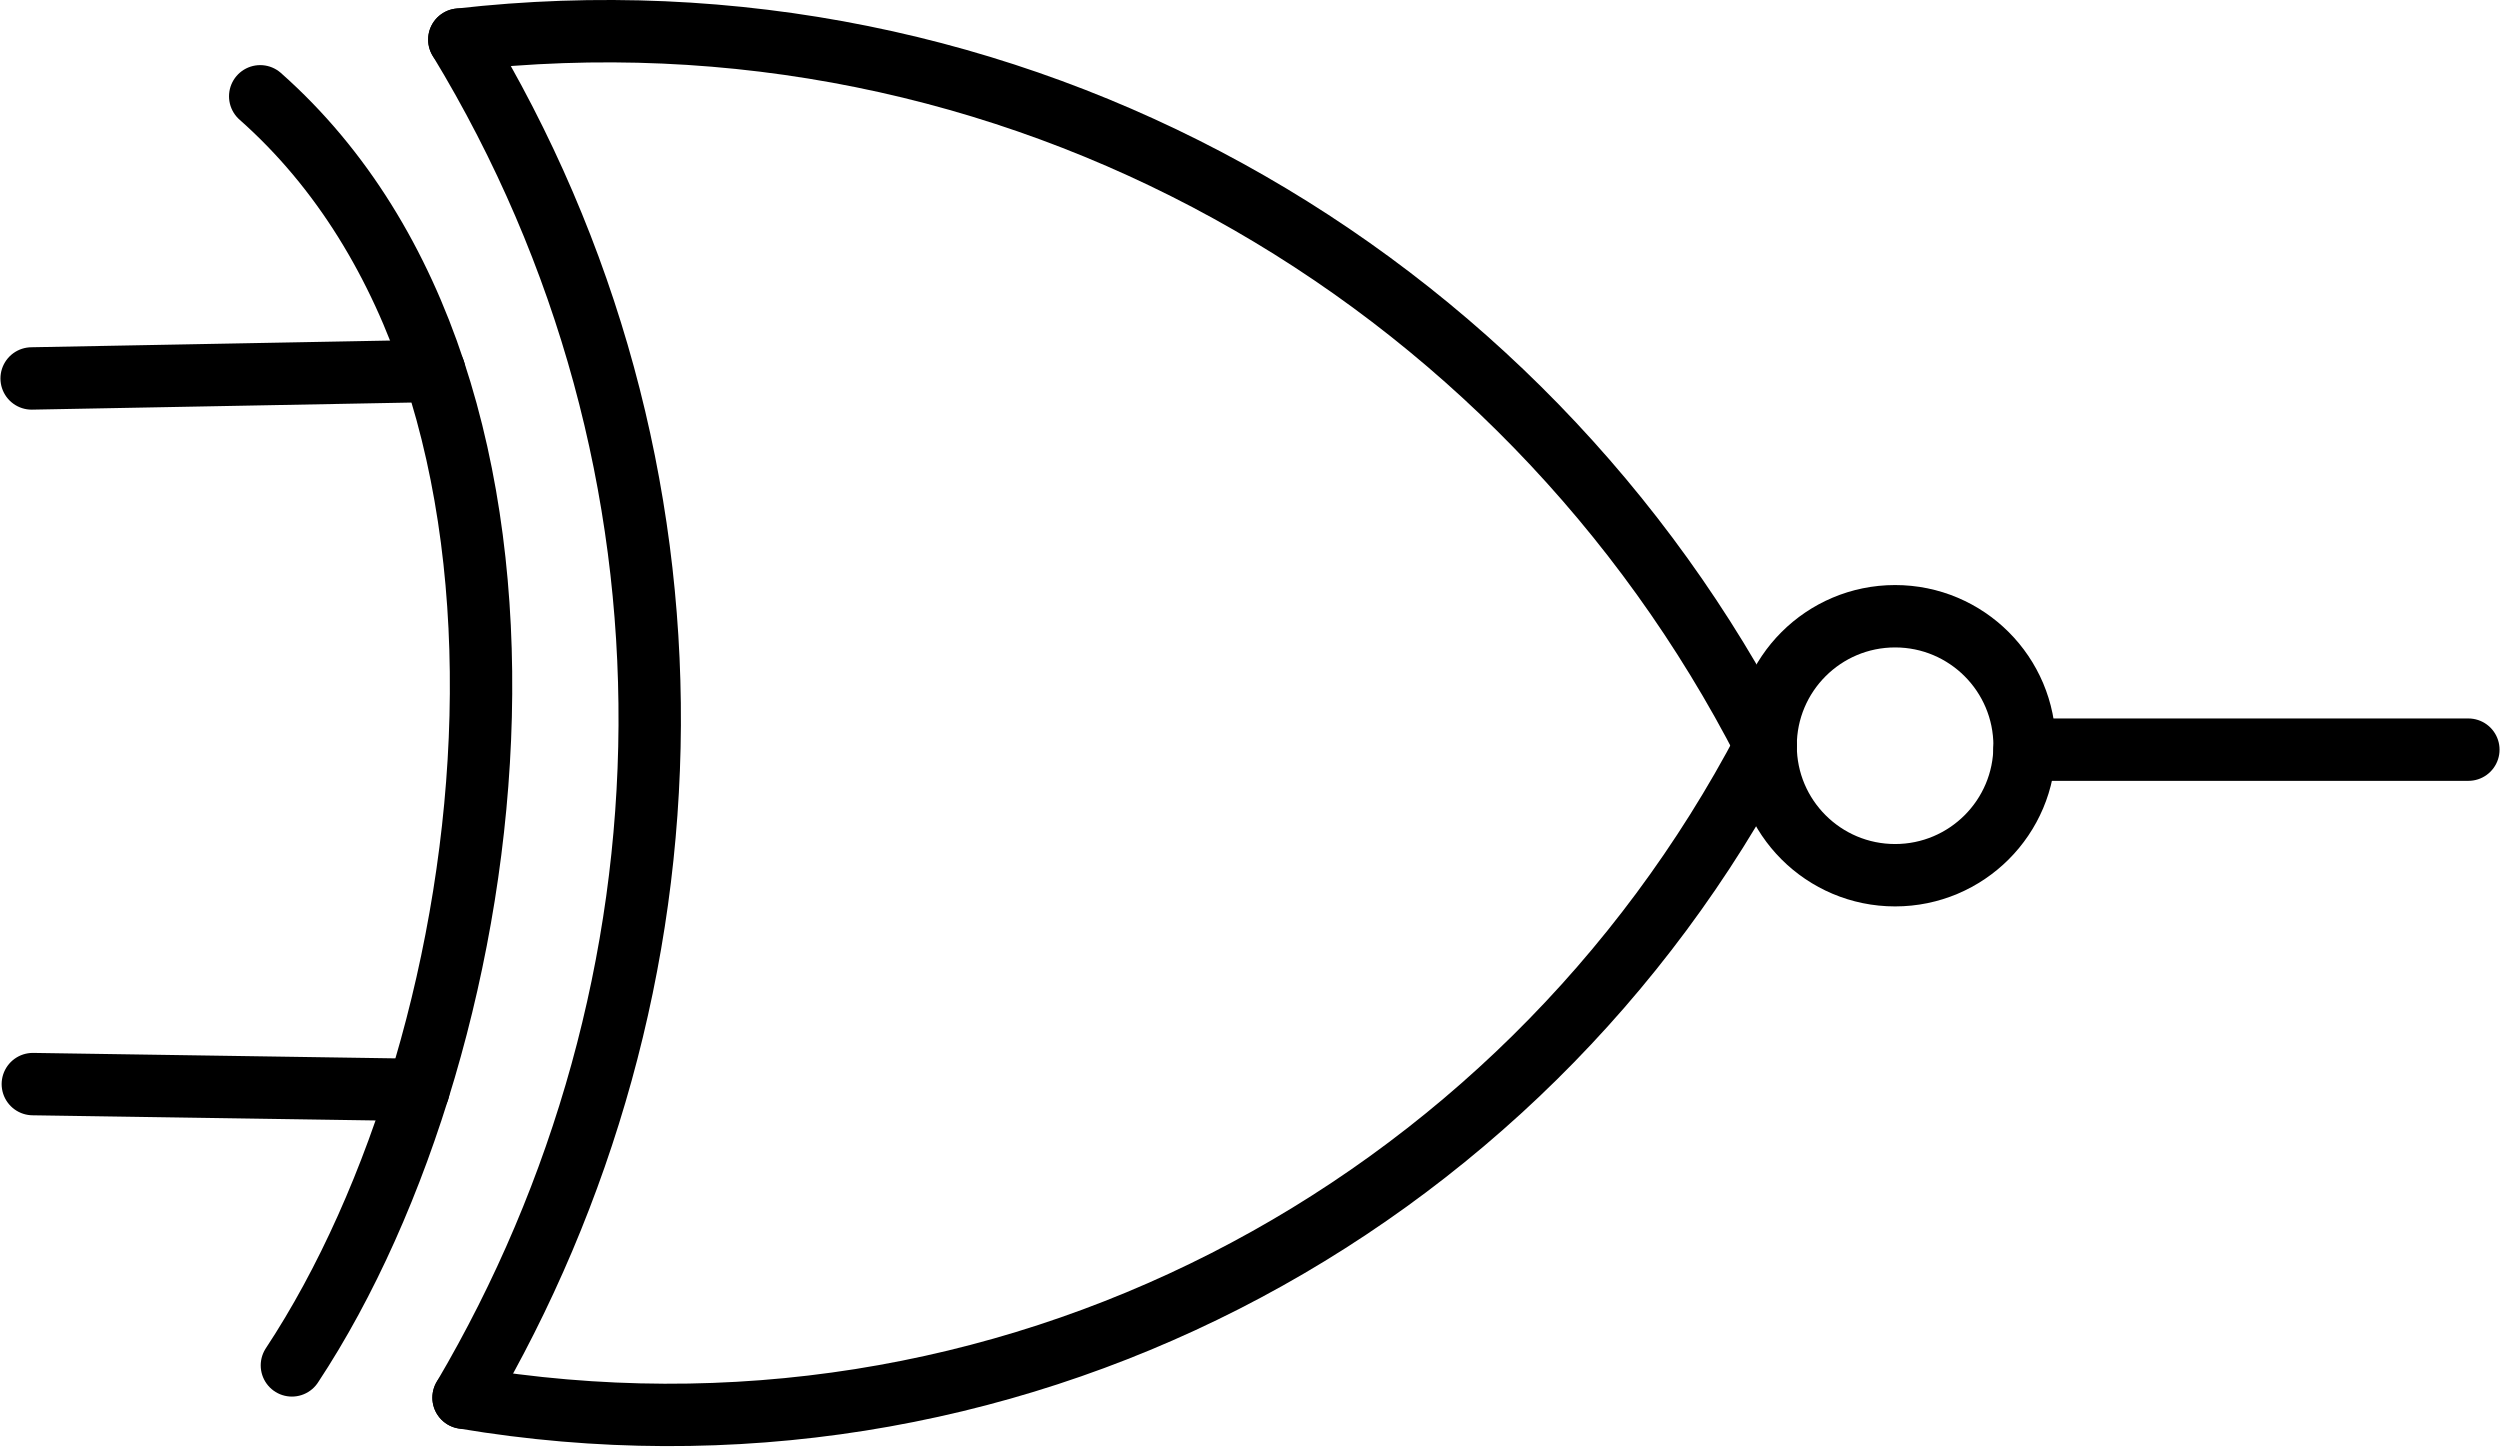
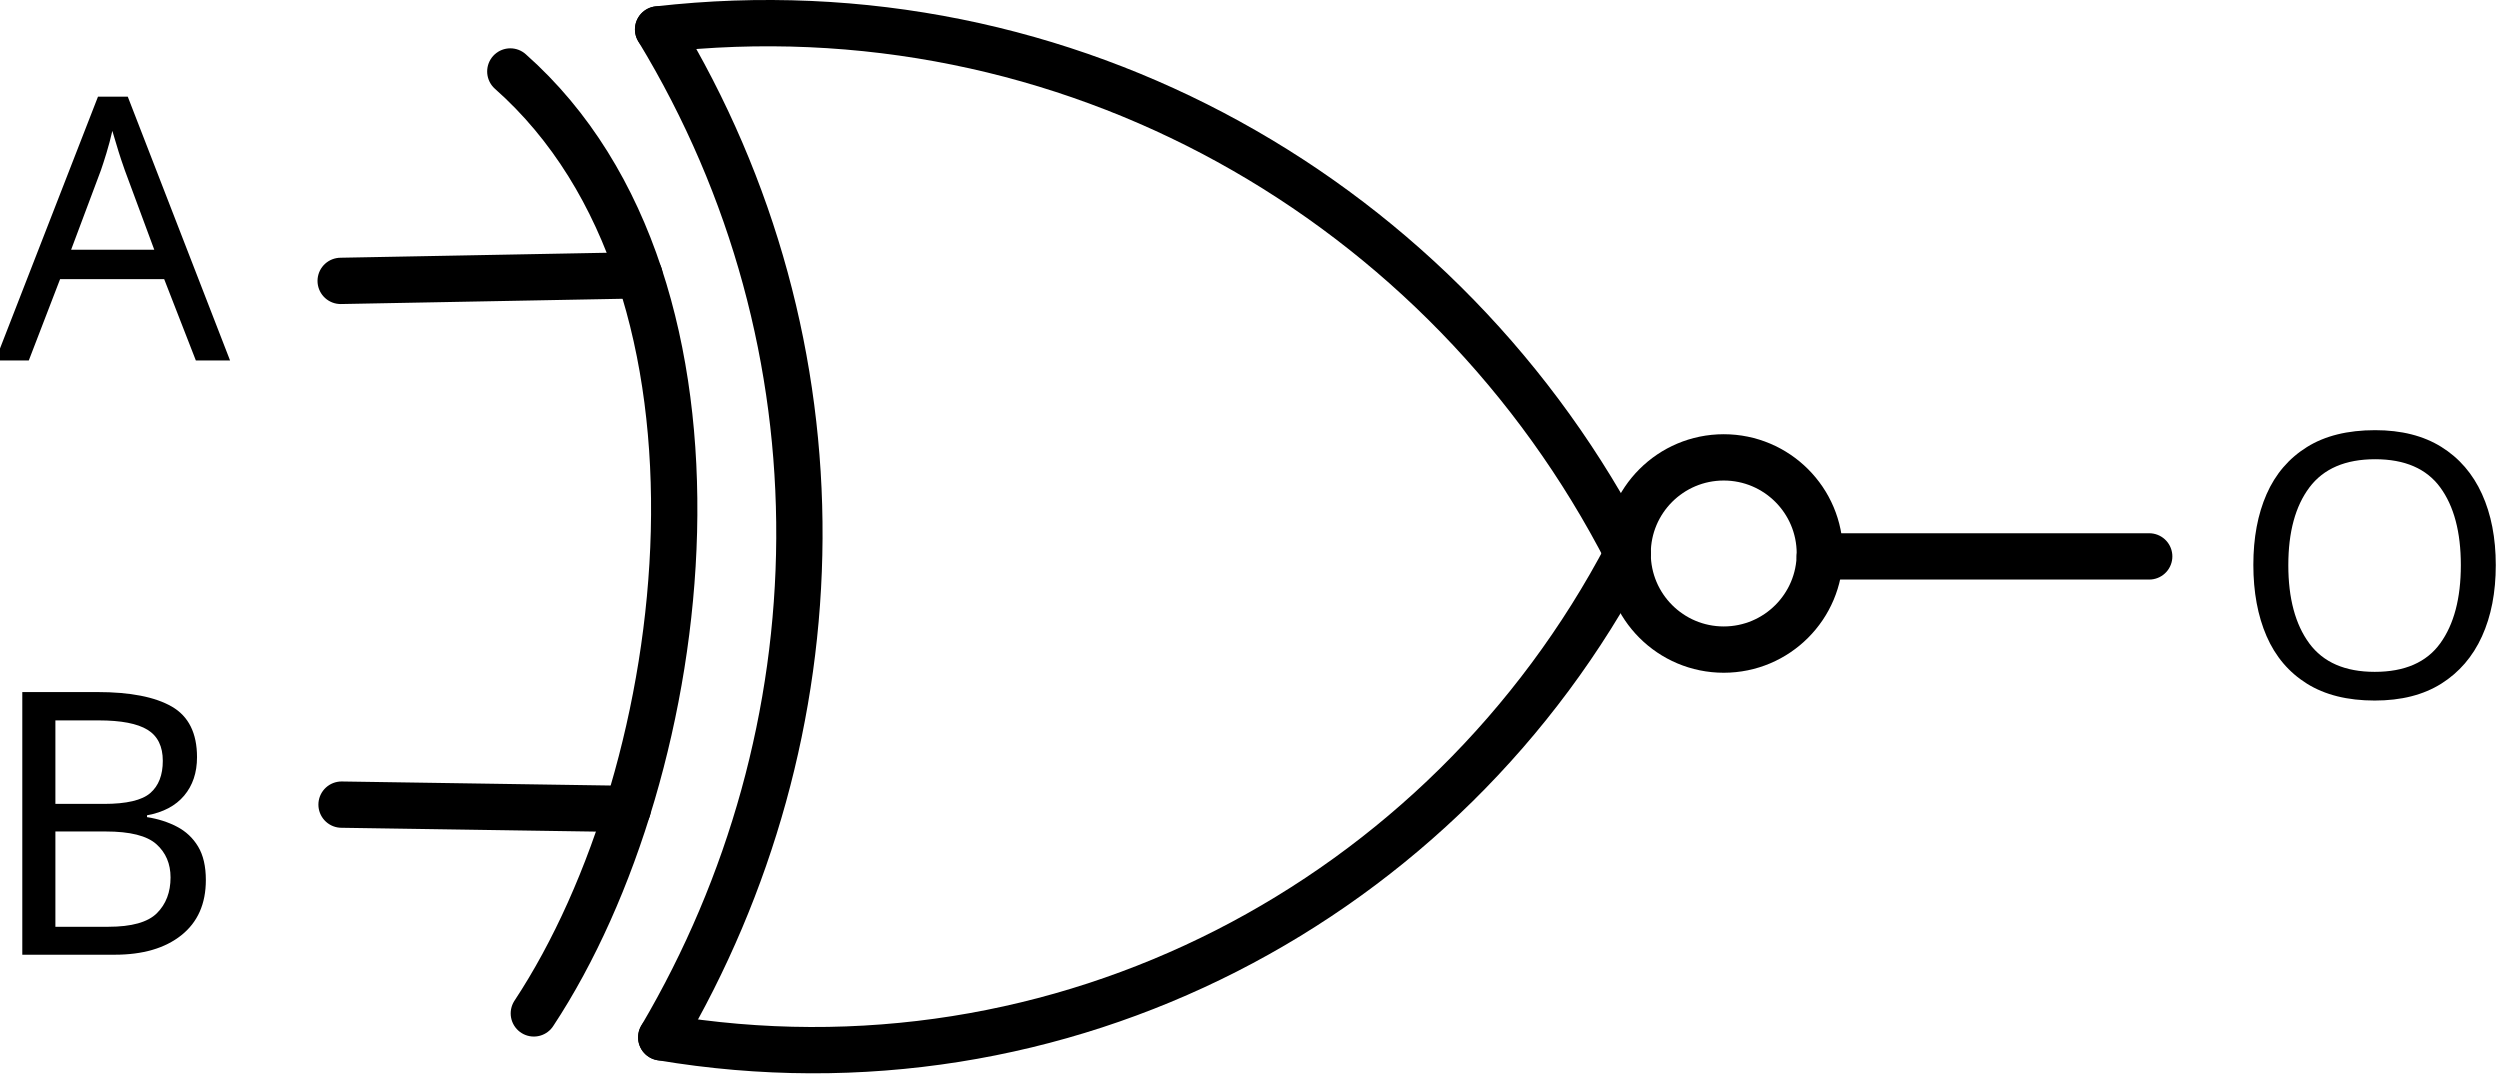
- <svg xmlns="http://www.w3.org/2000/svg" width="73.98" height="42.793" background="#FFFFFF" version="1.1" id="svg313" viewBox="0 0 961.741 556.312">
+ <svg xmlns="http://www.w3.org/2000/svg" width="99.676" height="42.793" background="#FFFFFF" version="1.1" id="svg313" viewBox="0 0 1295.784 556.312">
  <defs id="defs317" />
-   <g id="c_0" type="COMPO" transform="translate(-59.05236,-670.0168)" />
-   <g id="g311" type="COMPO" transform="translate(-59.05236,-670.0168)">
+   <g id="c_0" type="COMPO" transform="translate(105.346,-670.0168)" />
+   <g id="g311" type="COMPO" transform="translate(105.346,-670.0168)">
    <path d="M 738.279,956.898 C 644.586,774.119 448.005,661.094 235.751,685.253 c 100.078,164.845 94.688,364.471 1.629,522.447 207.548,34.92 406.588,-70.853 500.899,-250.802" path-type="area" id="h_0" rough-pts="738.279,956.898 683.262,871.634 613.52,799.868 531.475,743.474 439.55,704.325 340.168,684.293 235.751,685.253 277.083,770.22 301.332,858.861 308.992,949.052 300.557,1038.671 276.521,1125.595 237.38,1207.7 339.999,1213.744 438.528,1198.186 530.293,1162.875 612.622,1109.658 682.841,1040.383 " style="fill-opacity:0;stroke-linecap:round;stroke-linejoin:round" />
    <path d="m 837.908,956.898 c 0,27.487 -22.328,49.815 -49.815,49.815 -27.487,0 -49.814,-22.328 -49.814,-49.815 0,-27.487 22.328,-49.814 49.814,-49.814 27.487,0 49.815,22.328 49.815,49.814" path-type="area" id="h_1" rough-pts="837.908,956.898 837.885,958.408 836.126,970.132 831.101,982.029 823.308,992.113 813.224,999.906 801.327,1004.931 788.093,1006.713 774.859,1004.931 762.962,999.906 752.878,992.113 745.085,982.029 740.06,970.132 738.279,956.898 740.06,943.664 745.085,931.767 752.878,921.683 762.962,913.89 774.859,908.865 788.093,907.084 801.327,908.865 813.224,913.89 823.308,921.683 831.101,931.767 836.126,943.664 " style="fill-opacity:0;stroke-linecap:round;stroke-linejoin:round" />
    <g id="p_0" type="USERG">
      <g id="g304" type="COMPO">
        <g id="p_1" type="USERG">
          <line x2="220.038" x1="71.681" y2="1089.301" id="n_10" y1="1087.068" style="fill:none;stroke:#000000;stroke-width:24;stroke-linecap:round;stroke-opacity:1" />
          <line x2="71.223" x1="226.106" y2="815.606" id="n_11" y1="812.711" style="fill:none;stroke:#000000;stroke-width:24;stroke-linecap:round;stroke-opacity:1" />
        </g>
        <path d="m 235.751,685.253 c 100.078,164.845 94.688,364.471 1.629,522.447" end-point="237.38,1207.7" path-type="circle-arc" middle-point="308.648,923.85" id="path300" start-point="235.751,685.253" circle-center="-196.751,947.828" style="fill:none;stroke:#000000;stroke-width:24;stroke-linecap:round;stroke-linejoin:round;stroke-opacity:1" />
        <path d="m 235.751,685.253 c 212.254,-24.159 408.836,88.866 502.528,271.645" end-point="738.279,956.898" path-type="circle-arc" middle-point="526.41,740.366" id="c_1" start-point="235.751,685.253" circle-center="292.225,1181.425" style="fill:none;stroke:#000000;stroke-width:24;stroke-linecap:round;stroke-linejoin:round;stroke-opacity:1" />
        <path d="m 237.38,1207.7 c 207.548,34.92 406.588,-70.853 500.899,-250.802" end-point="738.279,956.898" path-type="circle-arc" middle-point="525.169,1165.808" id="c_2" start-point="237.38,1207.7" circle-center="316.162,739.448" style="fill:none;stroke:#000000;stroke-width:24;stroke-linecap:round;stroke-linejoin:round;stroke-opacity:1" />
      </g>
      <g id="c_3" type="COMPO">
        <circle cy="956.898" sc="0.0,-49.814" cx="788.093" average="788.093,956.898" pc="49.814,0.0" id="b_0" r="49.814" style="fill:none;stroke:#000000;stroke-width:24;stroke-linecap:round;stroke-linejoin:round;stroke-opacity:1" />
        <line x2="1008.622" x1="837.885" y2="958.408" id="n_12" y1="958.408" style="fill:none;stroke:#000000;stroke-width:24;stroke-linecap:round;stroke-opacity:1" />
      </g>
    </g>
    <path d="m 159.152,707.065 c 126.33,111.819 95.774,361.559 12.194,488.215" id="d_0" style="fill:none;stroke:#000000;stroke-width:24;stroke-linecap:round;stroke-linejoin:round;stroke-opacity:1" />
  </g>
+   <g id="c_0-3" type="COMPO" transform="translate(100.8262,-813.4968)" />
+   <text xml:space="preserve" style="font-style:normal;font-weight:normal;font-size:277.333px;line-height:1.25;font-family:sans-serif;letter-spacing:0px;word-spacing:0px;fill:#000000;fill-opacity:1;stroke:none;stroke-width:13" x="-2.421" y="186.825" id="text393">
+     <tspan id="tspan391" x="-2.421" y="186.825" style="font-size:190.667px;stroke-width:13">A</tspan>
+   </text>
+   <text xml:space="preserve" style="font-style:normal;font-weight:normal;font-size:277.333px;line-height:1.25;font-family:sans-serif;letter-spacing:0px;word-spacing:0px;fill:#000000;fill-opacity:1;stroke:none;stroke-width:13" x="-6.95" y="494.847" id="text397">
+     <tspan id="tspan395" x="-6.95" y="494.847" style="font-size:190.667px;stroke-width:13">B</tspan>
+   </text>
+   <text xml:space="preserve" style="font-style:normal;font-weight:normal;font-size:277.333px;line-height:1.25;font-family:sans-serif;letter-spacing:0px;word-spacing:0px;fill:#000000;fill-opacity:1;stroke:none;stroke-width:13" x="1156.322" y="361.199" id="text401">
+     <tspan id="tspan399" x="1156.322" y="361.199" style="font-size:190.667px;stroke-width:13">O</tspan>
+   </text>
</svg>
